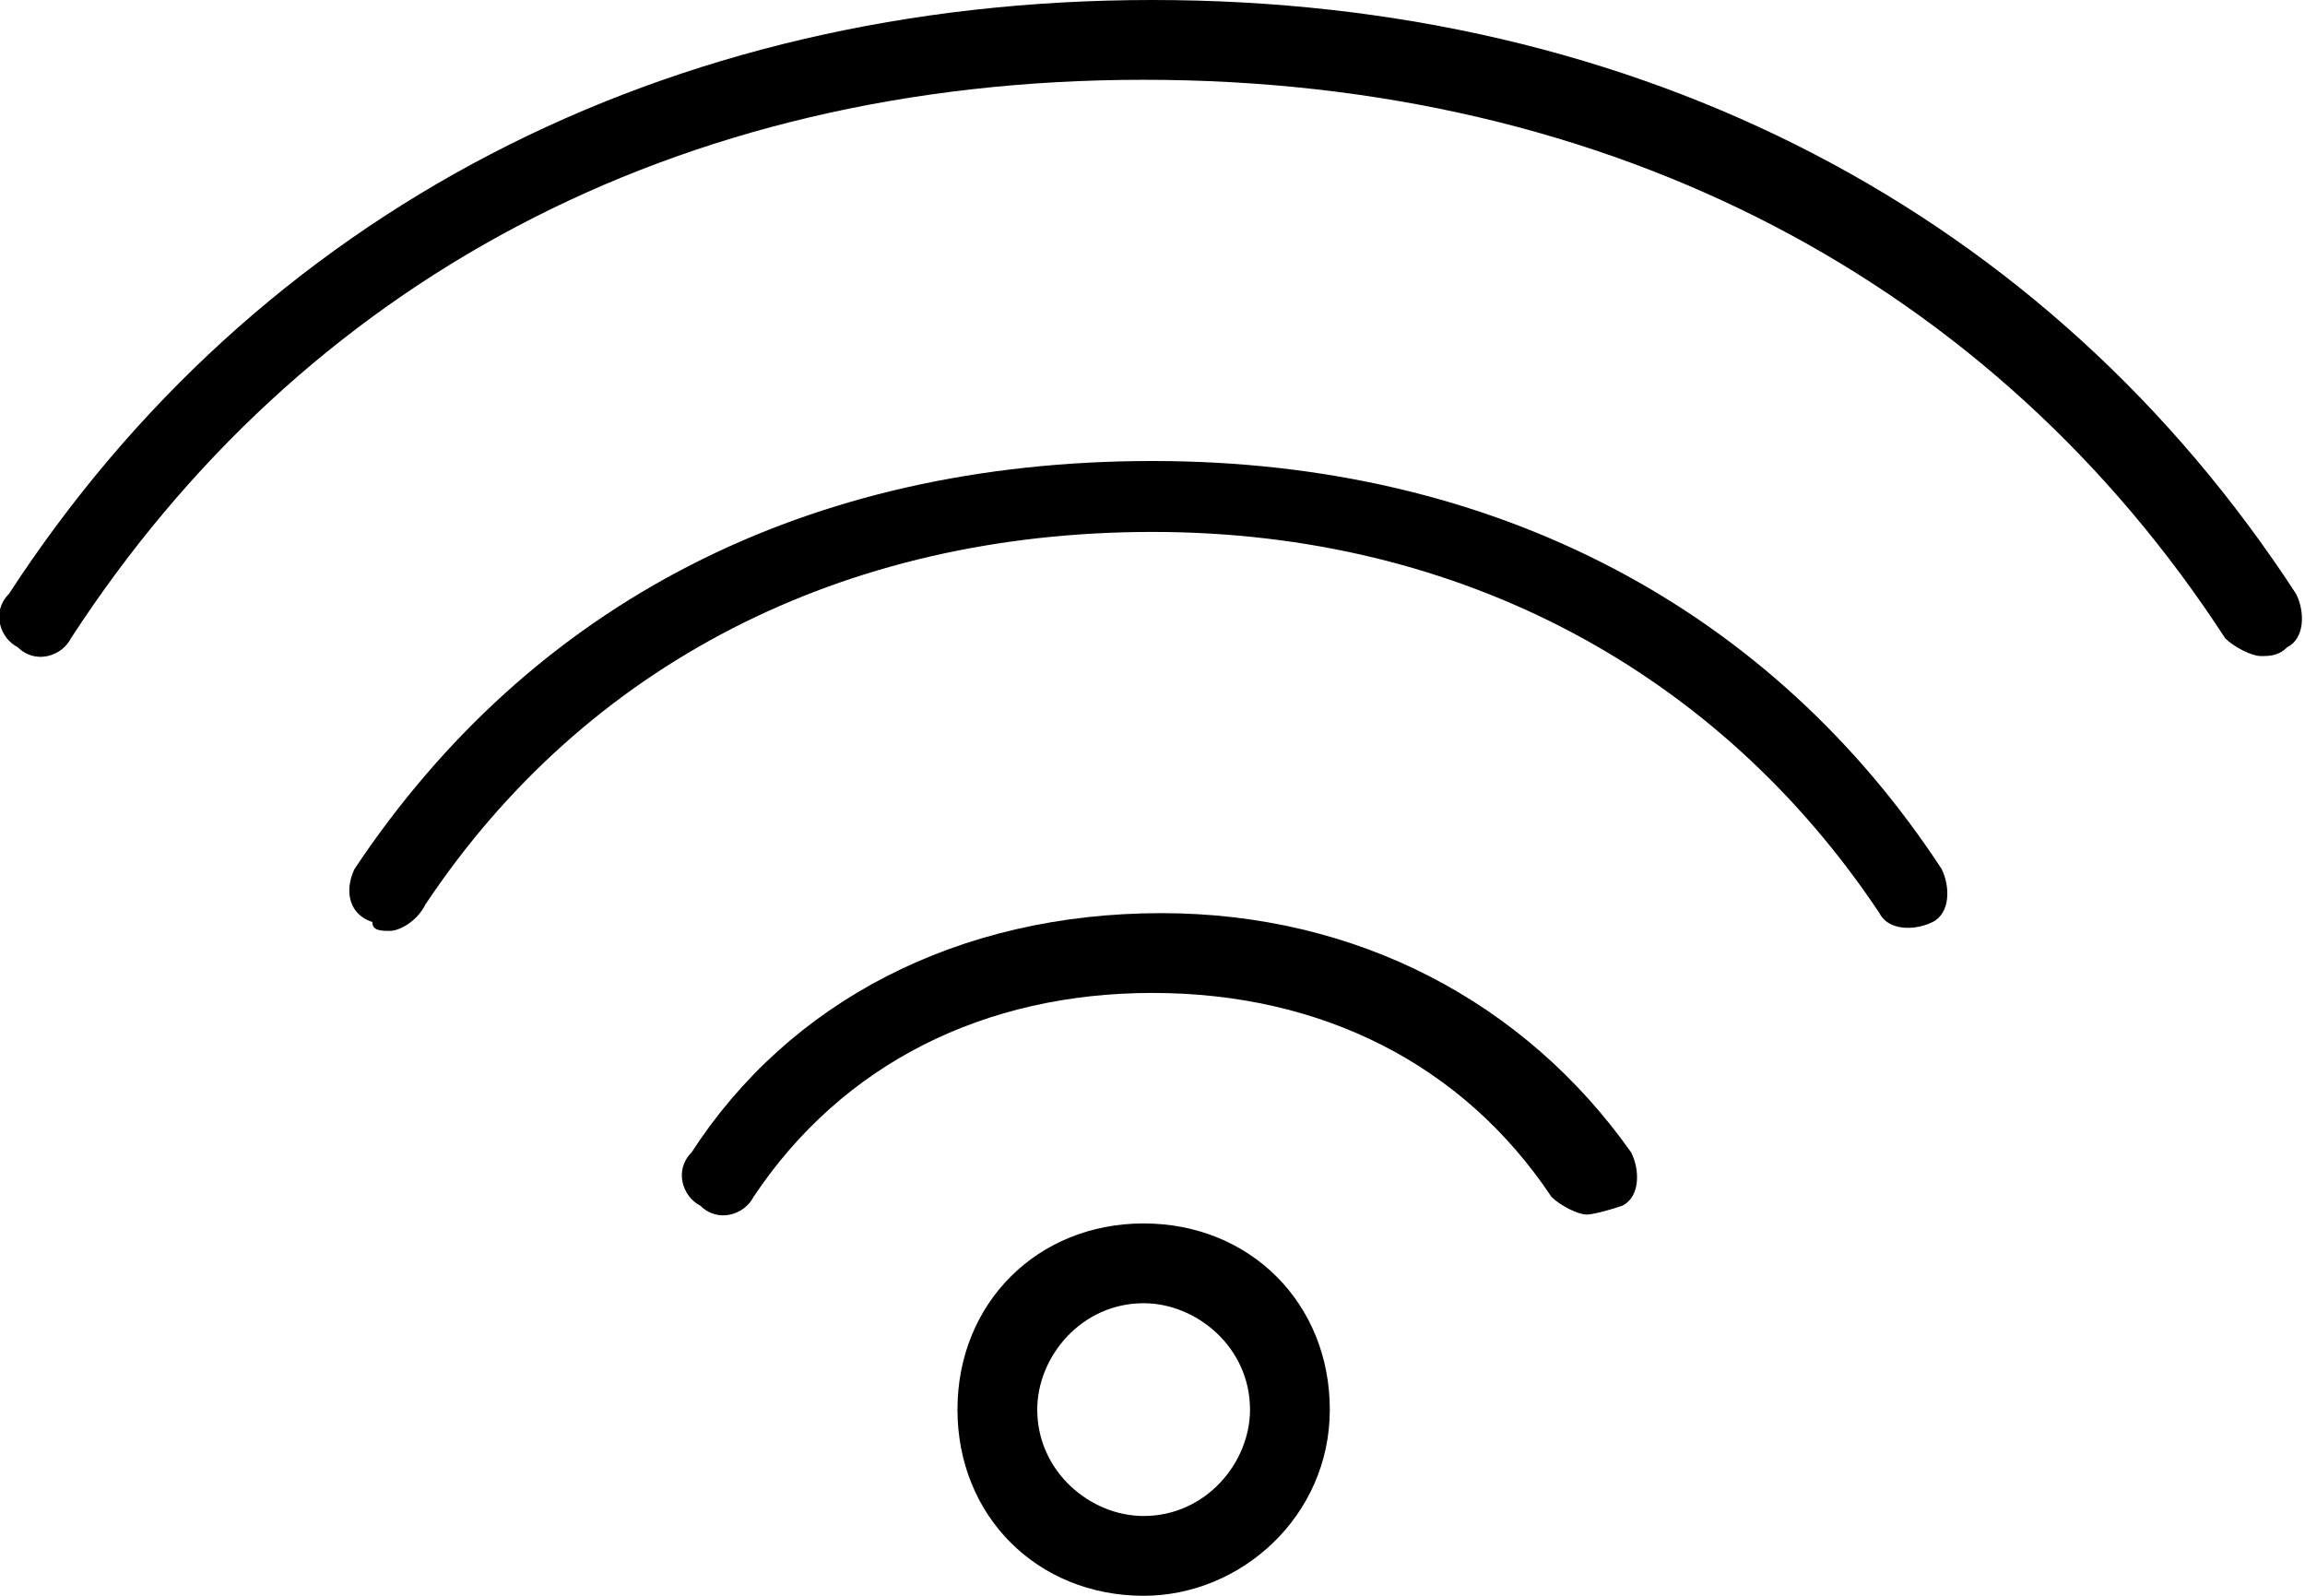
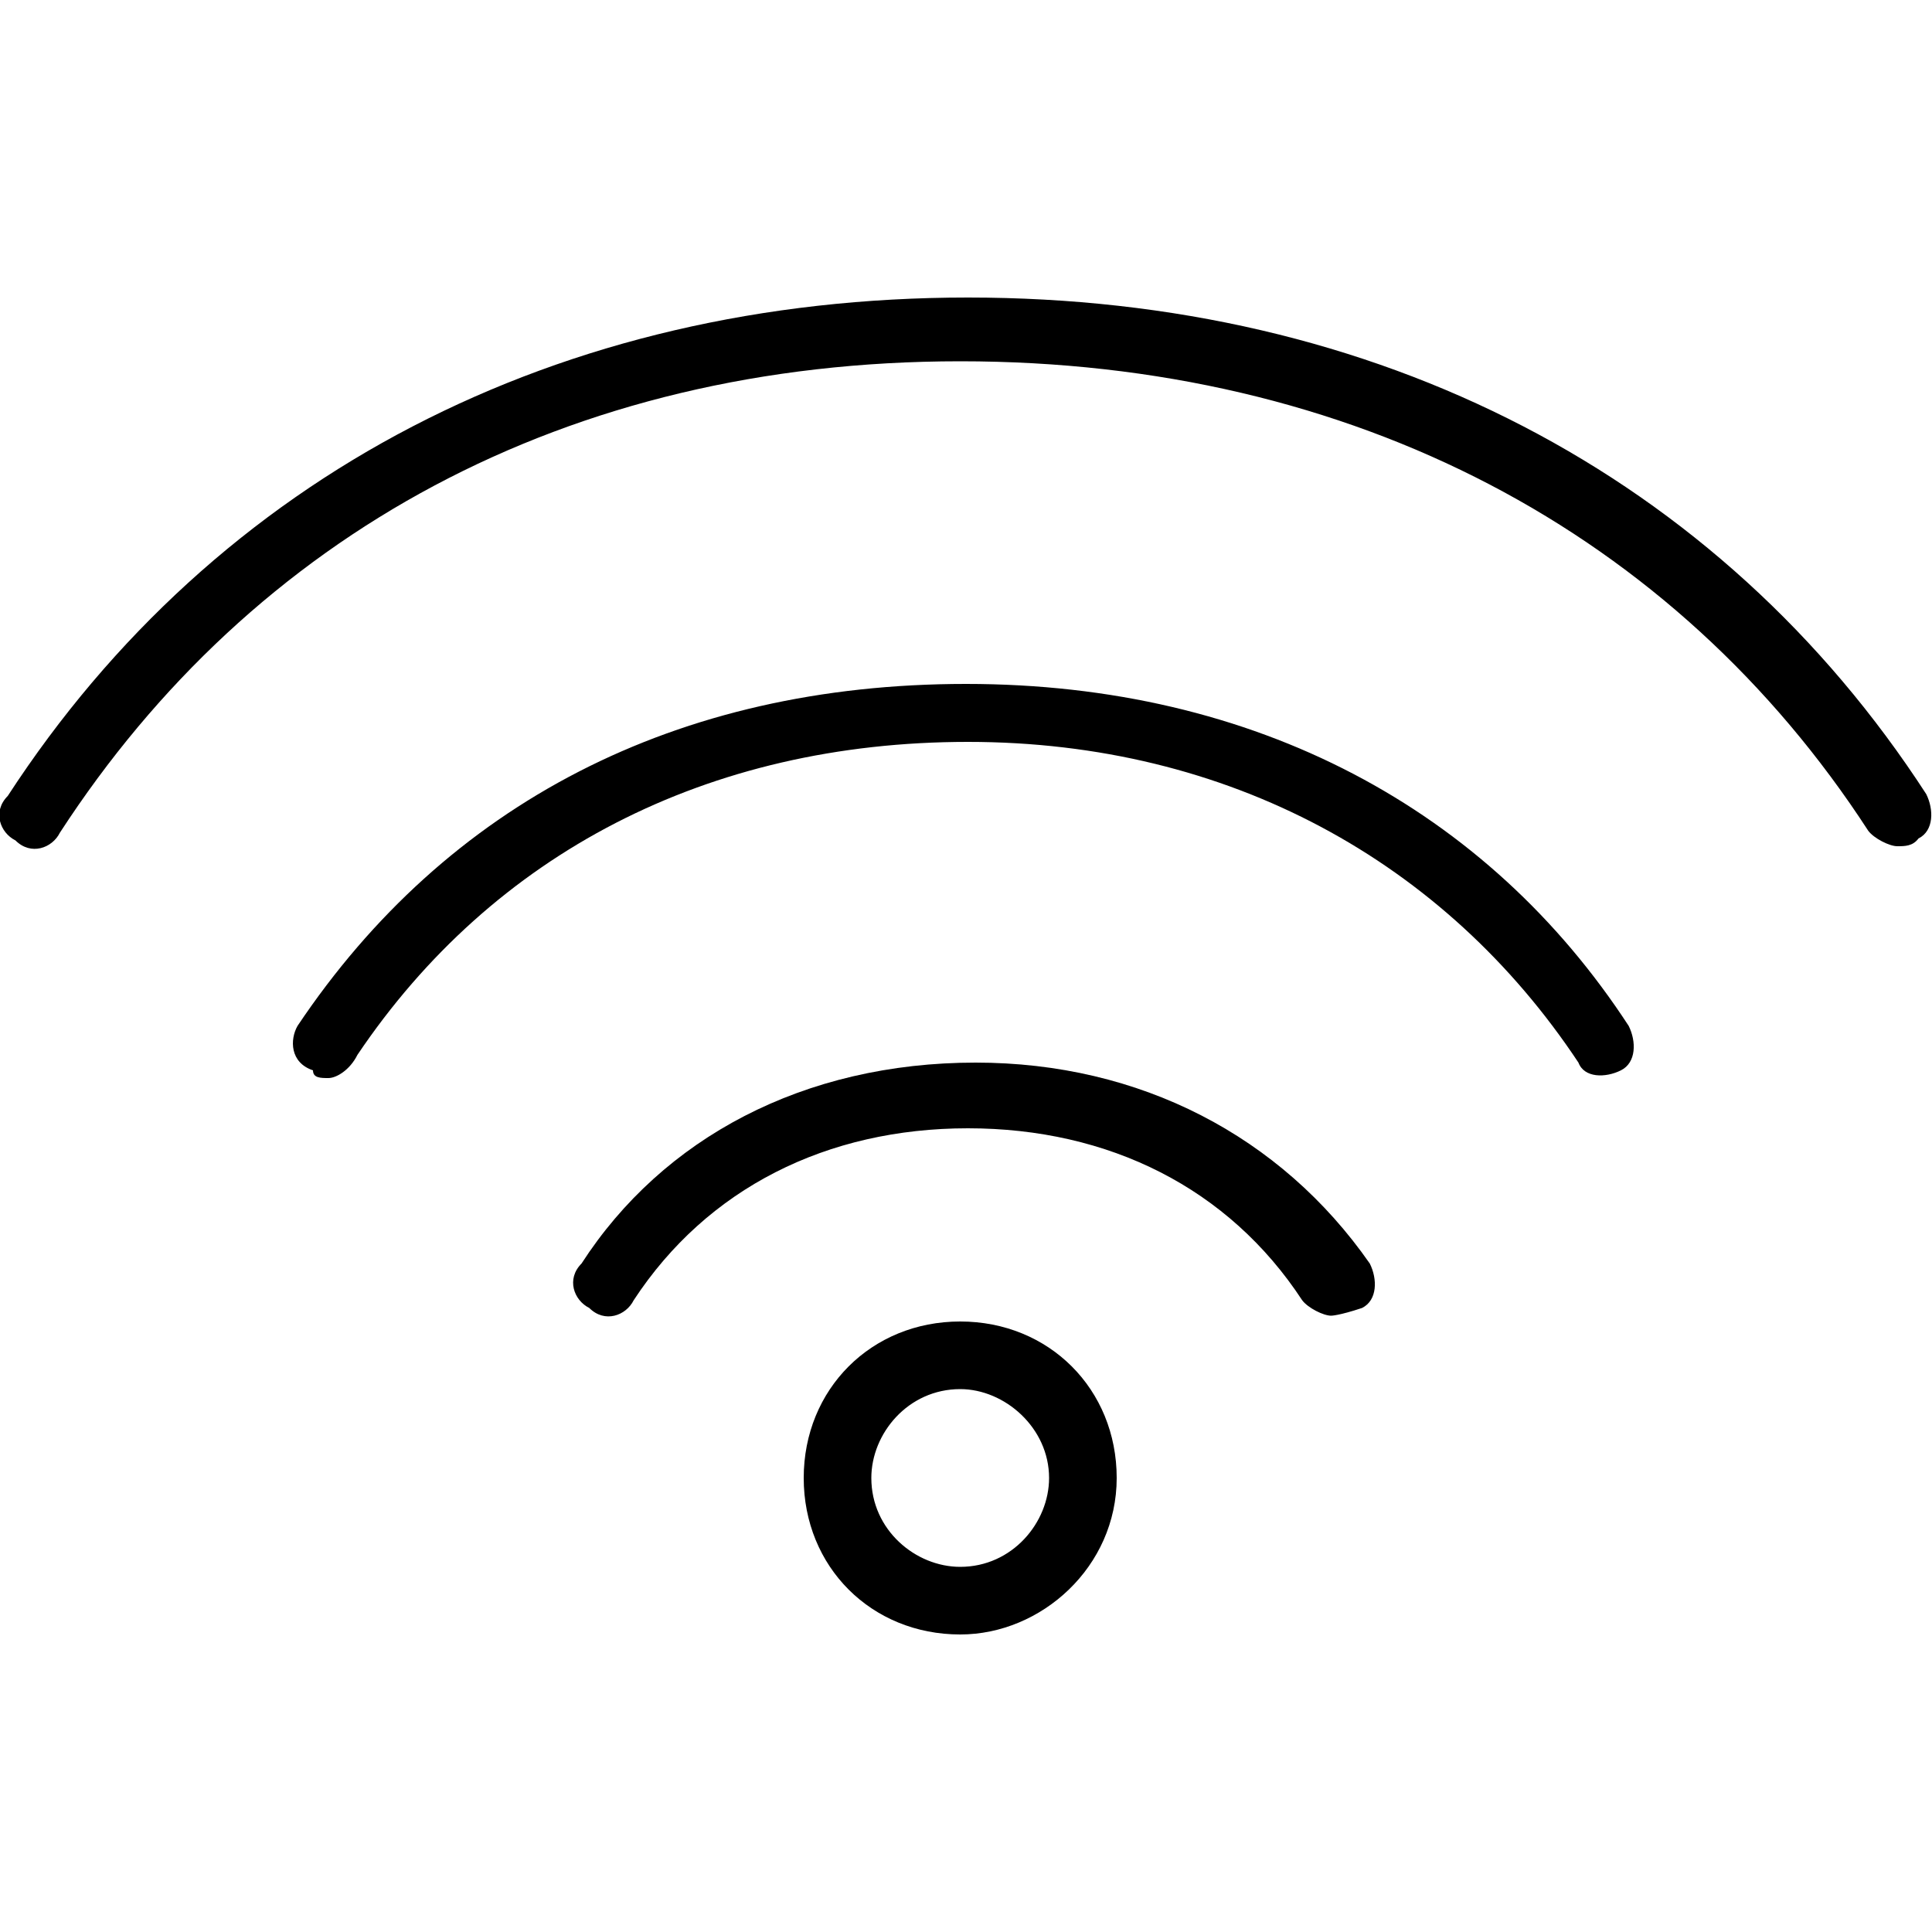
- <svg xmlns="http://www.w3.org/2000/svg" version="1.1" id="Calque_1" x="0px" y="0px" viewBox="0 0 26 18" style="enable-background:new 0 0 26 18;" xml:space="preserve">
+ <svg xmlns="http://www.w3.org/2000/svg" version="1.1" id="Calque_1" x="0px" y="0px" viewBox="0 0 100 100" style="enable-background:new 0 0 100 100;" xml:space="preserve">
  <g>
    <g>
-       <path d="M25.5,7.4c-0.1,0-0.3-0.1-0.4-0.2c-2.6-4-6.9-6.3-12.2-6.3S3.4,3.2,0.8,7.2C0.7,7.4,0.4,7.5,0.2,7.3    C0,7.2-0.1,6.9,0.1,6.7C2.9,2.4,7.5,0,13,0s10.1,2.4,12.9,6.7c0.1,0.2,0.1,0.5-0.1,0.6C25.7,7.4,25.6,7.4,25.5,7.4z" />
+       <path d="M98.2,43.8c-0.4,0-1.2-0.4-1.5-0.8c-10-15.4-26.6-24.3-47-24.3s-36.6,9-46.6,24.4c-0.4,0.8-1.5,1.2-2.3,0.4    C0,43.1-0.4,42,0.4,41.2c10.8-16.6,28.5-25.8,49.7-25.8S89,24.6,99.7,41.1c0.4,0.8,0.4,1.9-0.4,2.3C99,43.8,98.6,43.8,98.2,43.8z" />
    </g>
    <g>
-       <path d="M4.4,10.5c-0.1,0-0.2,0-0.2-0.1C3.9,10.3,3.9,10,4,9.8C6,6.8,9.1,5.2,13,5.2s7,1.7,8.9,4.6c0.1,0.2,0.1,0.5-0.1,0.6    c-0.2,0.1-0.5,0.1-0.6-0.1c-1.8-2.7-4.7-4.3-8.2-4.3s-6.4,1.5-8.2,4.2C4.7,10.4,4.5,10.5,4.4,10.5z" />
+       <path d="M17,55.8c-0.4,0-0.8,0-0.8-0.4C15,55,15,53.8,15.4,53.1C23.1,41.6,35,35.4,50,35.4s27,6.5,34.3,17.7    c0.4,0.8,0.4,1.9-0.4,2.3S82,55.8,81.7,55c-6.9-10.4-18.1-16.6-31.6-16.6s-24.6,5.8-31.6,16.2C18.1,55.4,17.4,55.8,17,55.8z" />
    </g>
    <g>
-       <path d="M17.9,13.7c-0.1,0-0.3-0.1-0.4-0.2c-1-1.5-2.6-2.3-4.5-2.3c-1.9,0-3.5,0.8-4.5,2.3c-0.1,0.2-0.4,0.3-0.6,0.1    c-0.2-0.1-0.3-0.4-0.1-0.6c1.1-1.7,3-2.7,5.3-2.7c2.2,0,4.1,1,5.3,2.7c0.1,0.2,0.1,0.5-0.1,0.6C18,13.7,17.9,13.7,17.9,13.7z" />
+       <path d="M68.9,68.1c-0.4,0-1.2-0.4-1.5-0.8c-3.8-5.8-10-8.9-17.3-8.9s-13.5,3.1-17.3,8.9c-0.4,0.8-1.5,1.2-2.3,0.4    c-0.8-0.4-1.2-1.5-0.4-2.3C34.3,58.9,41.6,55,50.5,55c8.5,0,15.8,3.8,20.4,10.4c0.4,0.8,0.4,1.9-0.4,2.3    C69.3,68.1,68.9,68.1,68.9,68.1z" />
    </g>
    <g>
-       <path d="M12.9,18c-1.2,0-2.1-0.9-2.1-2.1s0.9-2.1,2.1-2.1s2.1,0.9,2.1,2.1S14,18,12.9,18z M12.9,14.7c-0.7,0-1.2,0.6-1.2,1.2    c0,0.7,0.6,1.2,1.2,1.2c0.7,0,1.2-0.6,1.2-1.2C14.1,15.2,13.5,14.7,12.9,14.7z" />
+       <path d="M49.7,84.6c-4.6,0-8.1-3.5-8.1-8.1s3.5-8.1,8.1-8.1s8.1,3.5,8.1,8.1S53.9,84.6,49.7,84.6z M49.7,71.9    c-2.7,0-4.6,2.3-4.6,4.6c0,2.7,2.3,4.6,4.6,4.6c2.7,0,4.6-2.3,4.6-4.6C54.3,73.9,52,71.9,49.7,71.9z" />
    </g>
  </g>
</svg>
